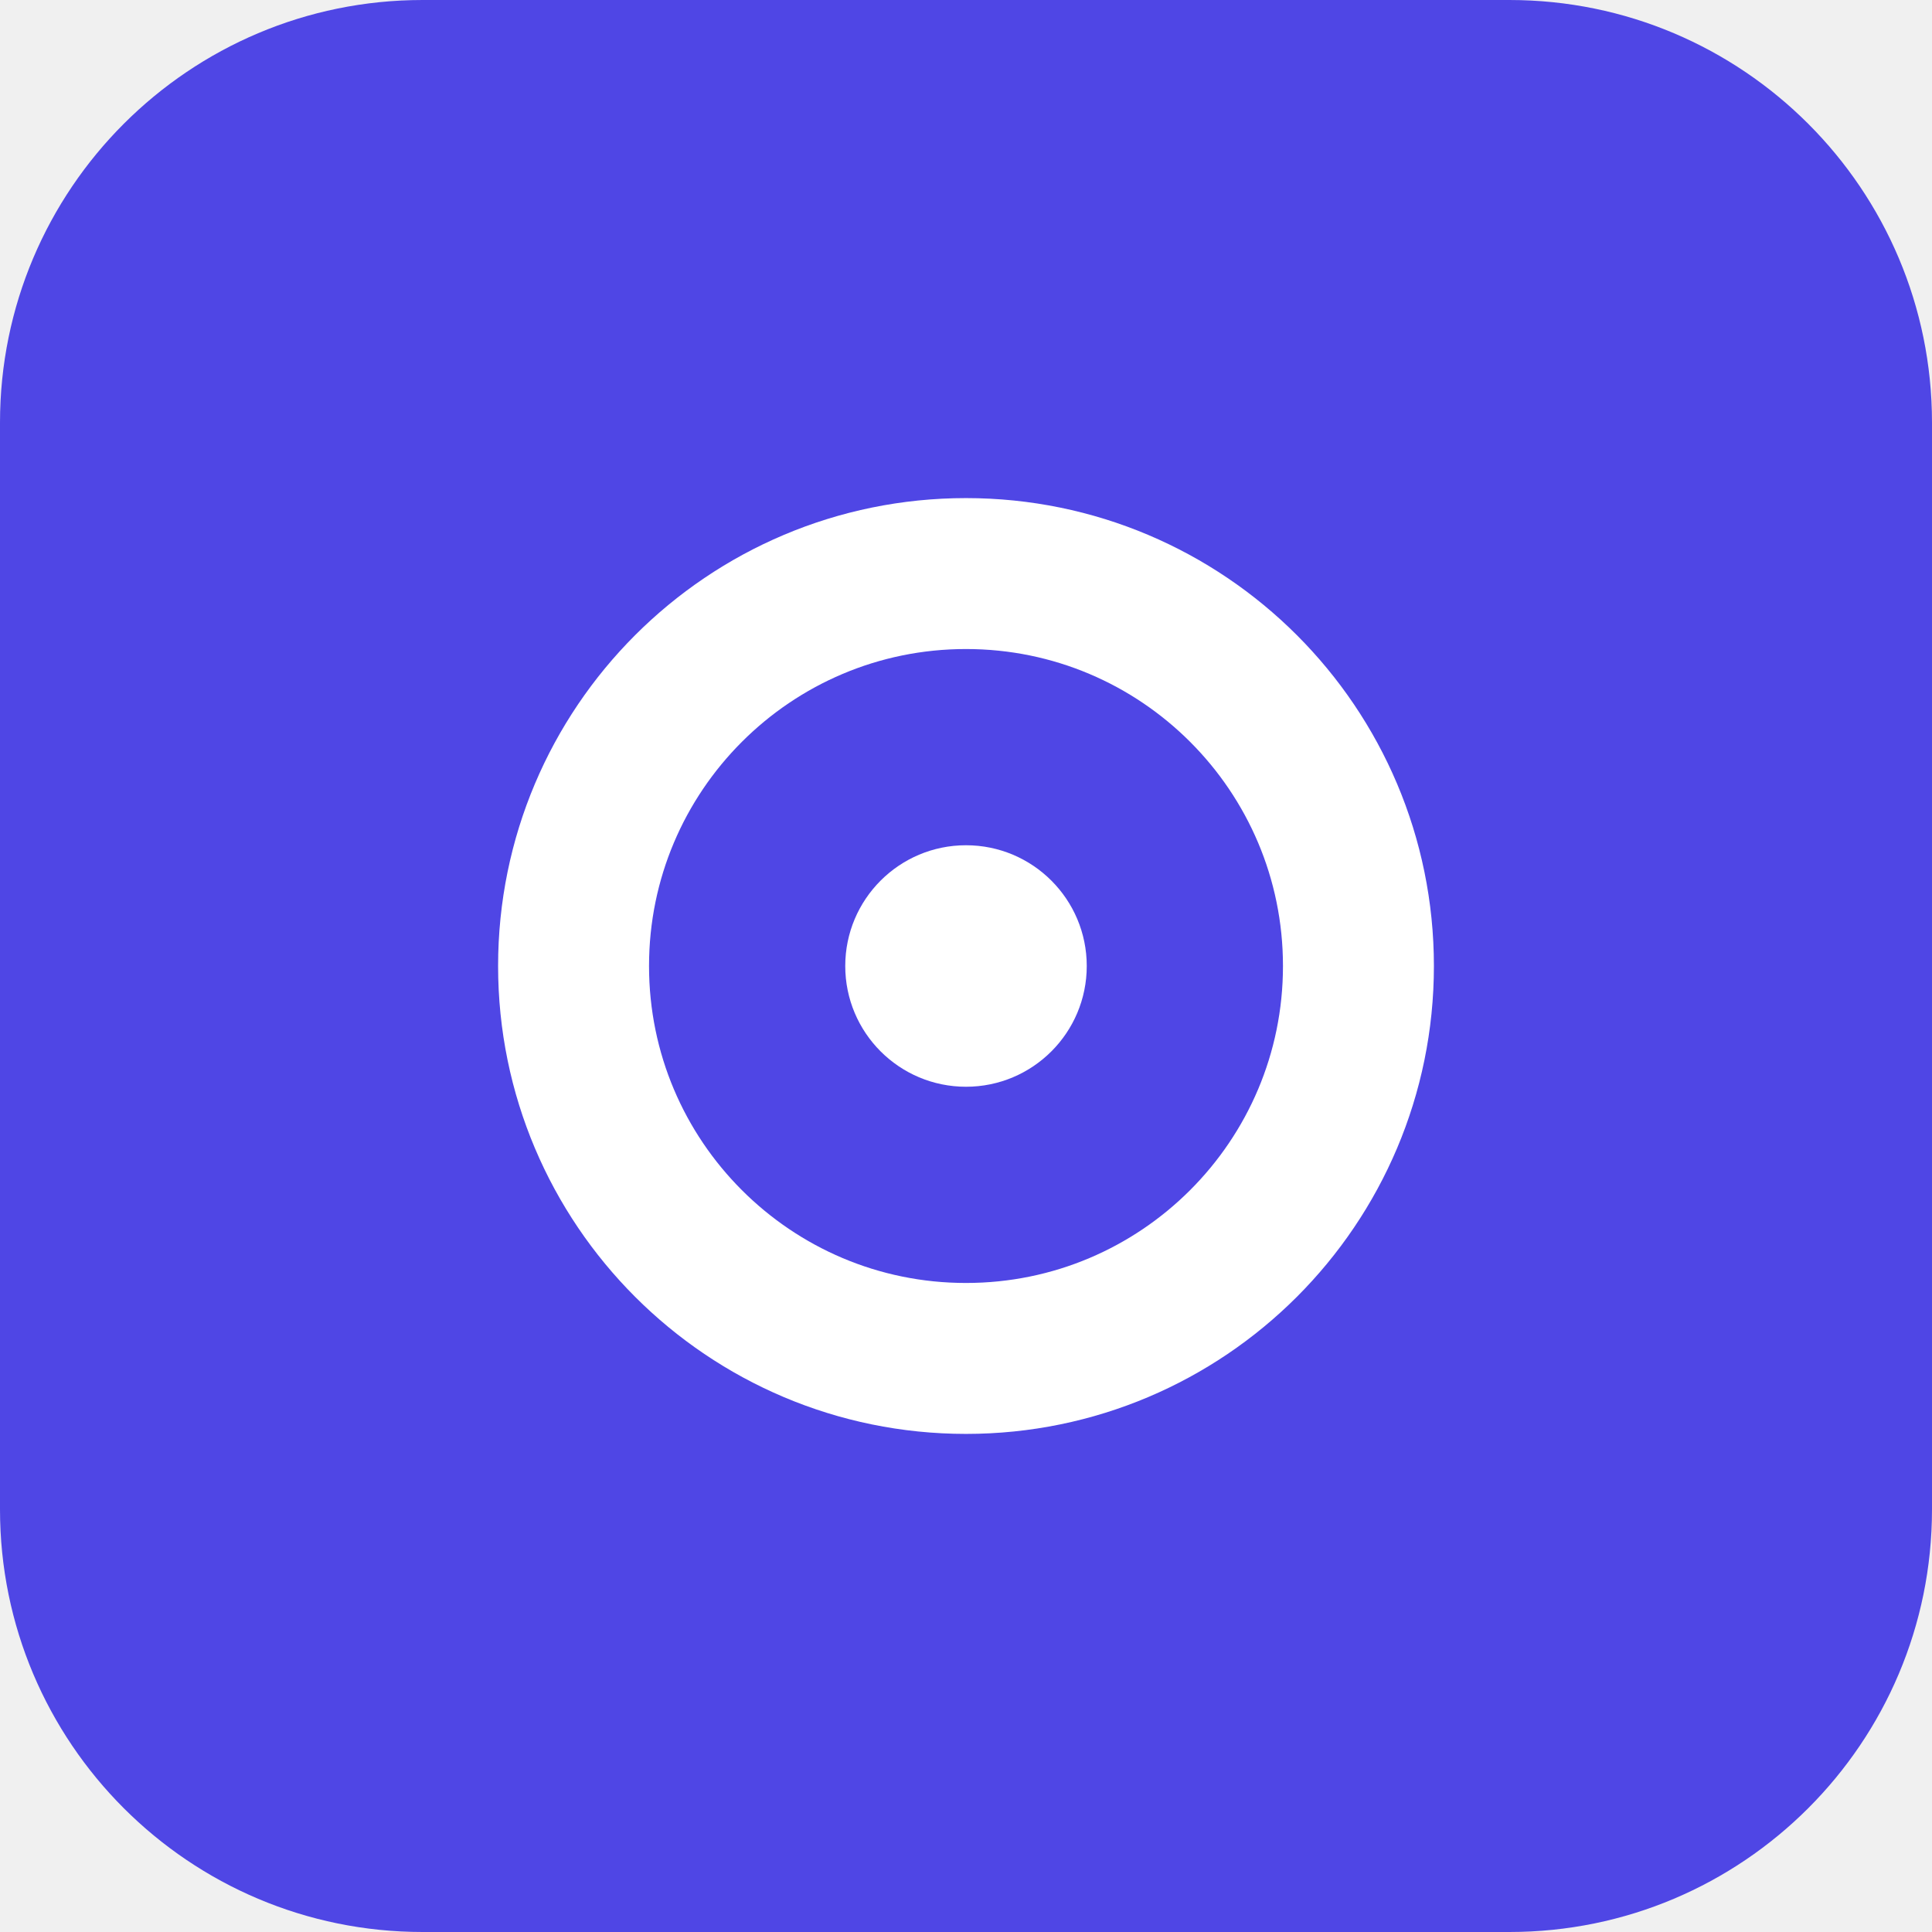
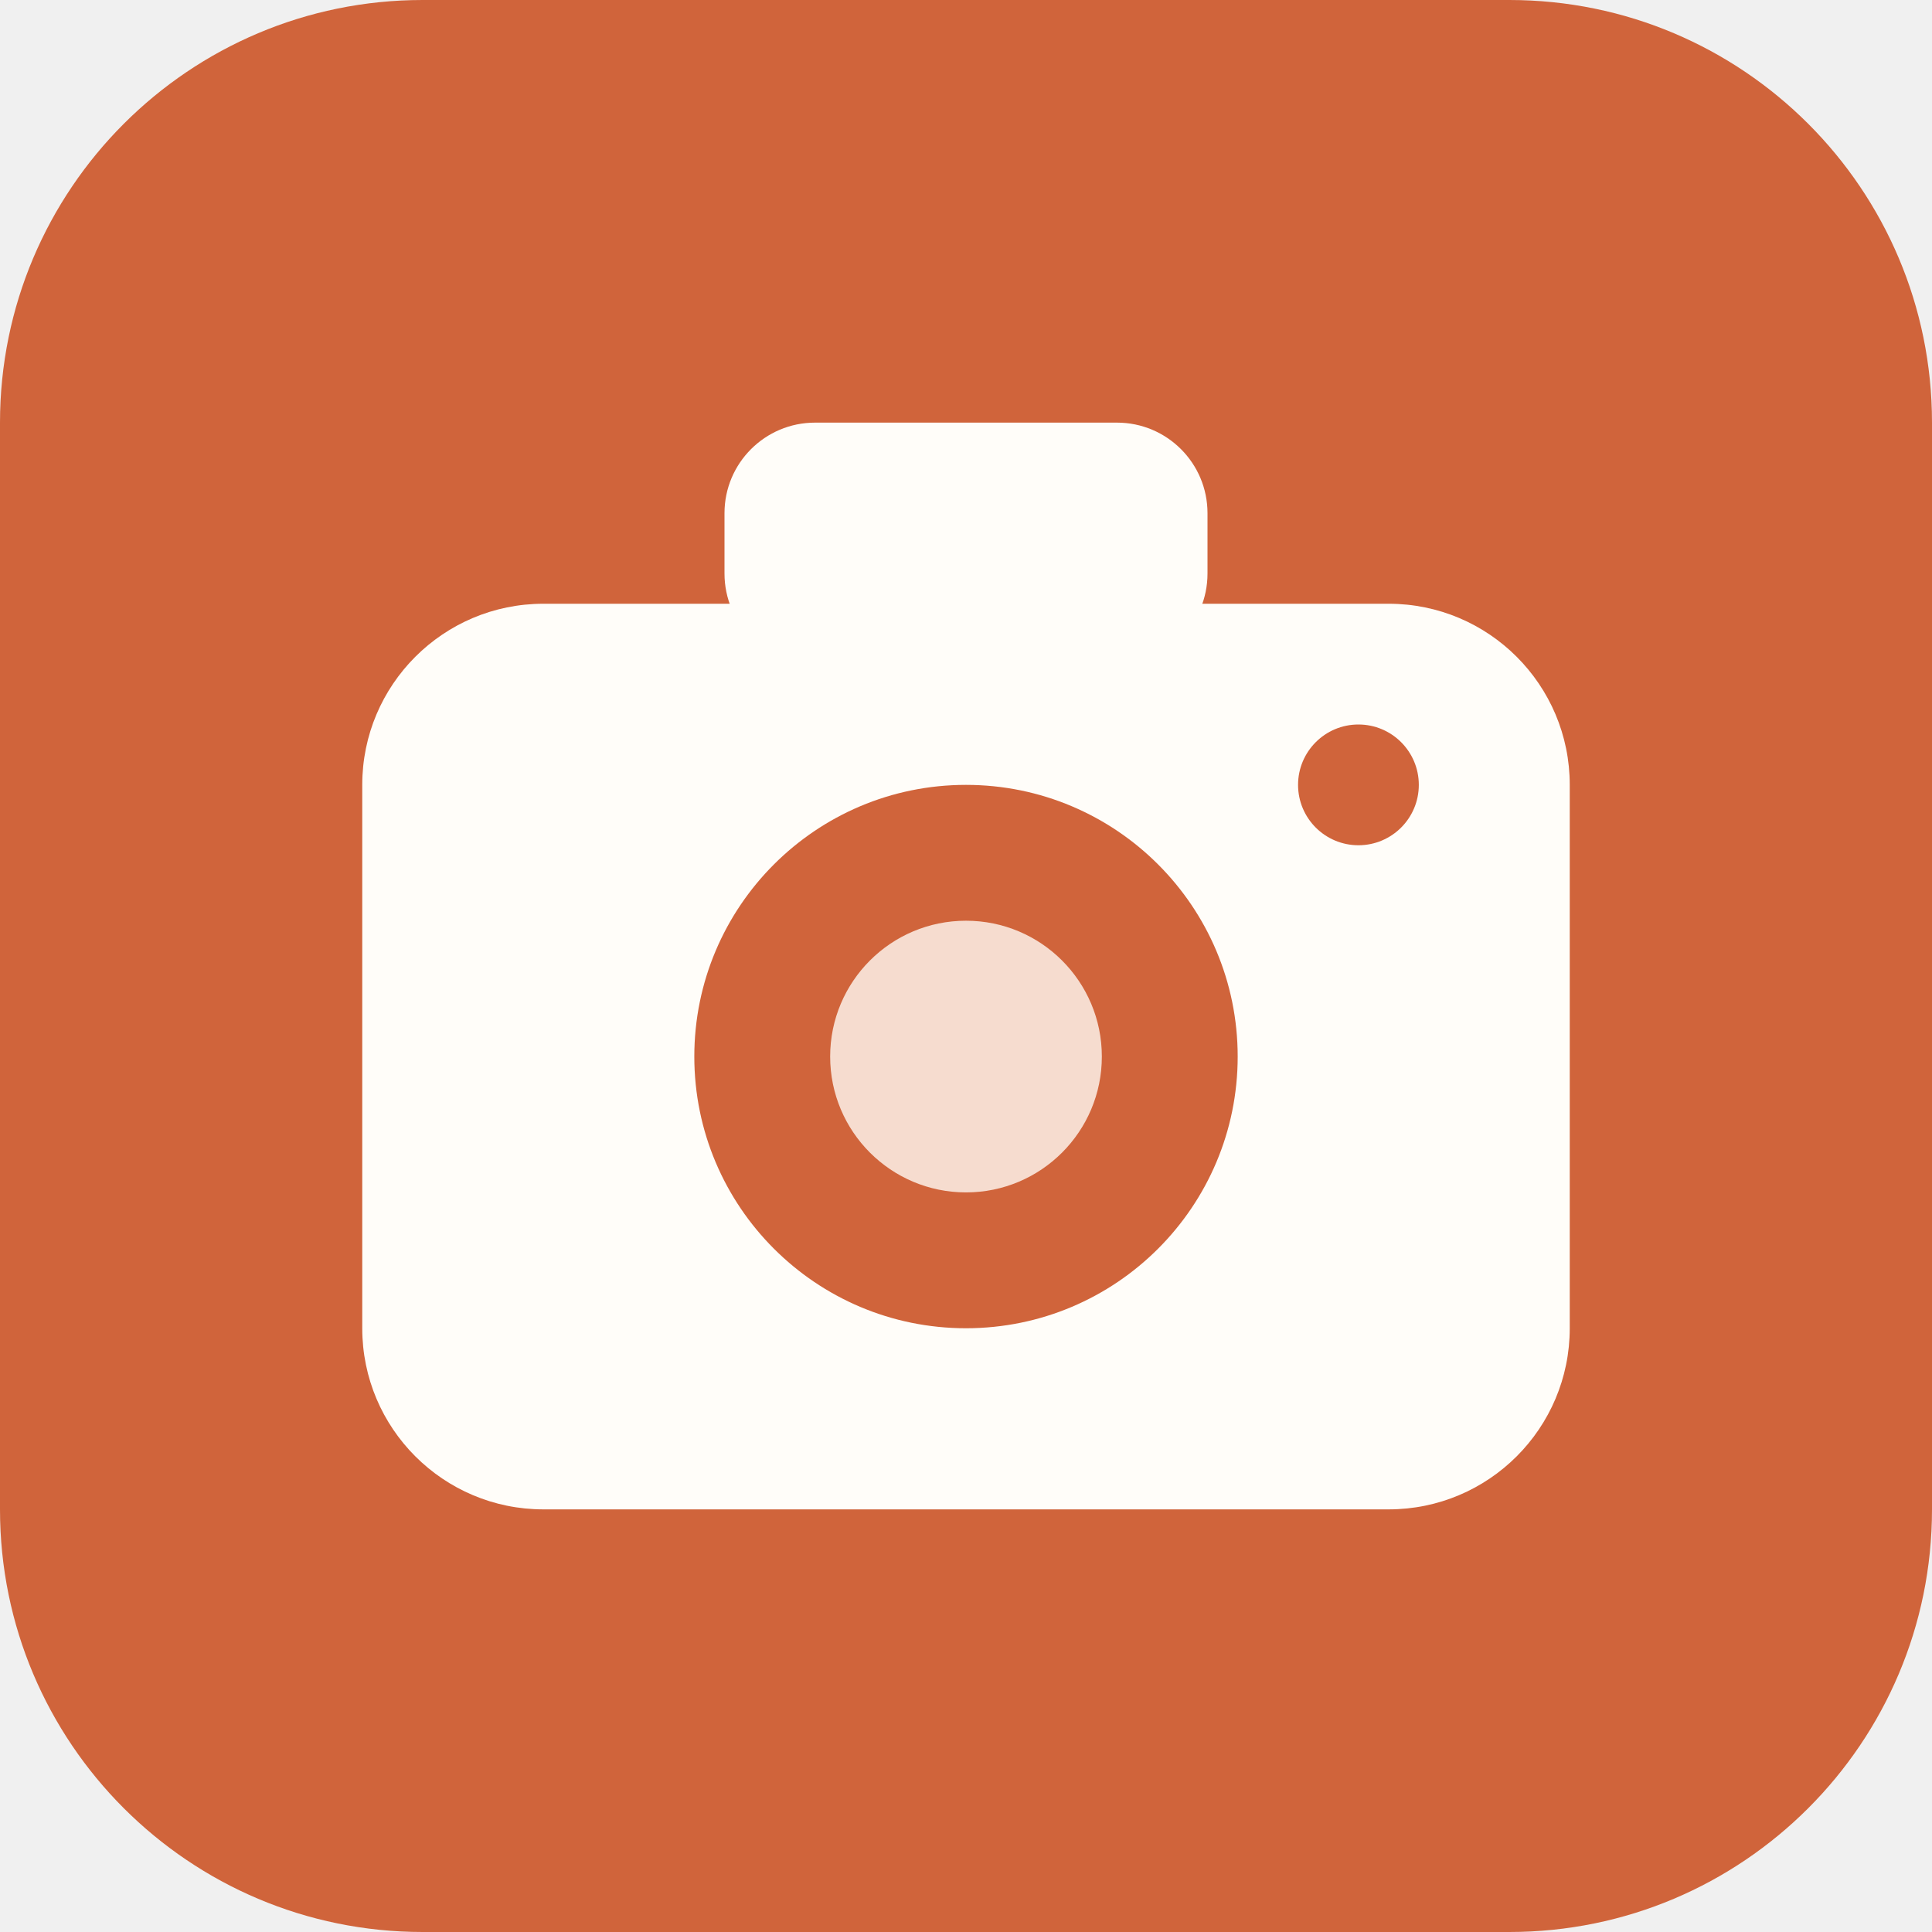
<svg xmlns="http://www.w3.org/2000/svg" viewBox="0 0 64 64">
-   <rect width="64" height="64" rx="14" fill="#4f46e5" />
-   <circle cx="32" cy="32" r="13" fill="none" stroke="#fff" stroke-width="5" />
-   <circle cx="32" cy="32" r="4" fill="#fff" />
+   <rect width="64" height="64" rx="14" fill="#d0643b" />
+   <rect x="12" y="20" width="40" height="30" rx="6" fill="#fffdf9" />
+   <rect x="24" y="14" width="16" height="8" rx="3" fill="#fffdf9" />
+   <circle cx="32" cy="35" r="9" fill="#d0643b" />
+   <circle cx="32" cy="35" r="4.5" fill="#f6dccf" />
+   <circle cx="45" cy="26" r="2" fill="#d0643b" />
</svg>
